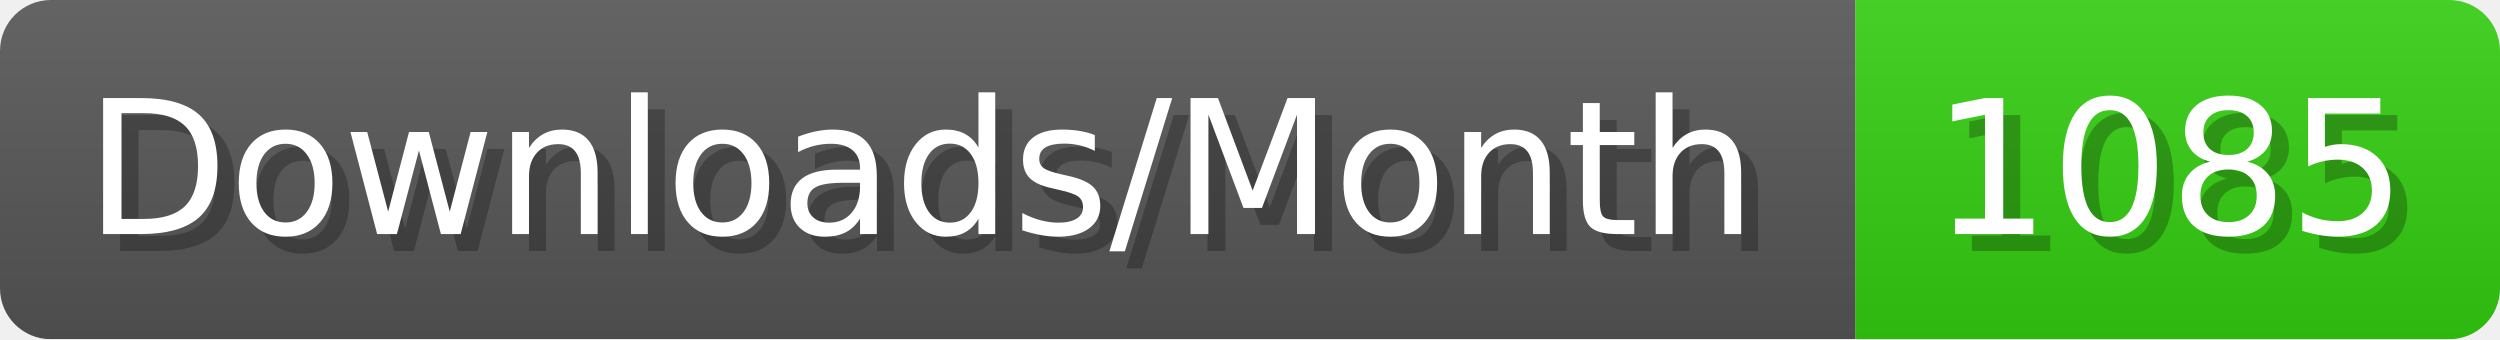
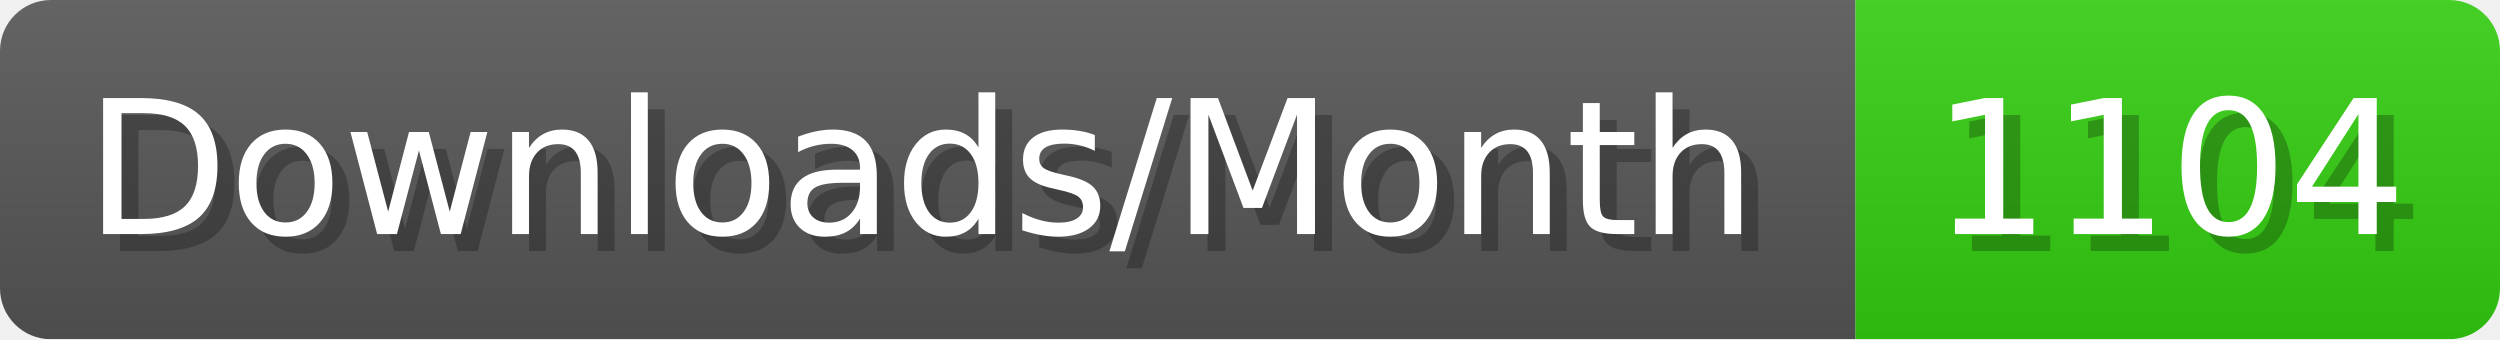
- <svg xmlns="http://www.w3.org/2000/svg" width="147.4" height="20" viewBox="0 0 1474 200" role="img" aria-label="Downloads/Month: 1085">
+ <svg xmlns="http://www.w3.org/2000/svg" width="147.4" height="20" viewBox="0 0 1474 200" role="img" aria-label="Downloads/Month: 1104">
  <linearGradient id="YlXUI" x2="0" y2="100%">
    <stop offset="0" stop-opacity=".1" stop-color="#EEE" />
    <stop offset="1" stop-opacity=".1" />
  </linearGradient>
  <mask id="JHhop">
    <rect width="1474" height="200" rx="30" fill="#FFF" />
  </mask>
  <g mask="url(#JHhop)">
    <rect width="1094" height="200" fill="#555" />
    <rect width="380" height="200" fill="#3C1" x="1094" />
    <rect width="1474" height="200" fill="url(#YlXUI)" />
  </g>
  <g aria-hidden="true" fill="#fff" text-anchor="start" font-family="Verdana,DejaVu Sans,sans-serif" font-size="110">
    <text x="60" y="148" textLength="994" fill="#000" opacity="0.25">Downloads/Month</text>
    <text x="50" y="138" textLength="994">Downloads/Month</text>
-     <text x="1149" y="148" textLength="280" fill="#000" opacity="0.25">1085</text>
-     <text x="1139" y="138" textLength="280">1085</text>
+     <text x="1149" y="148" textLength="280" fill="#000" opacity="0.25">1104</text>
+     <text x="1139" y="138" textLength="280">1104</text>
  </g>
</svg>
